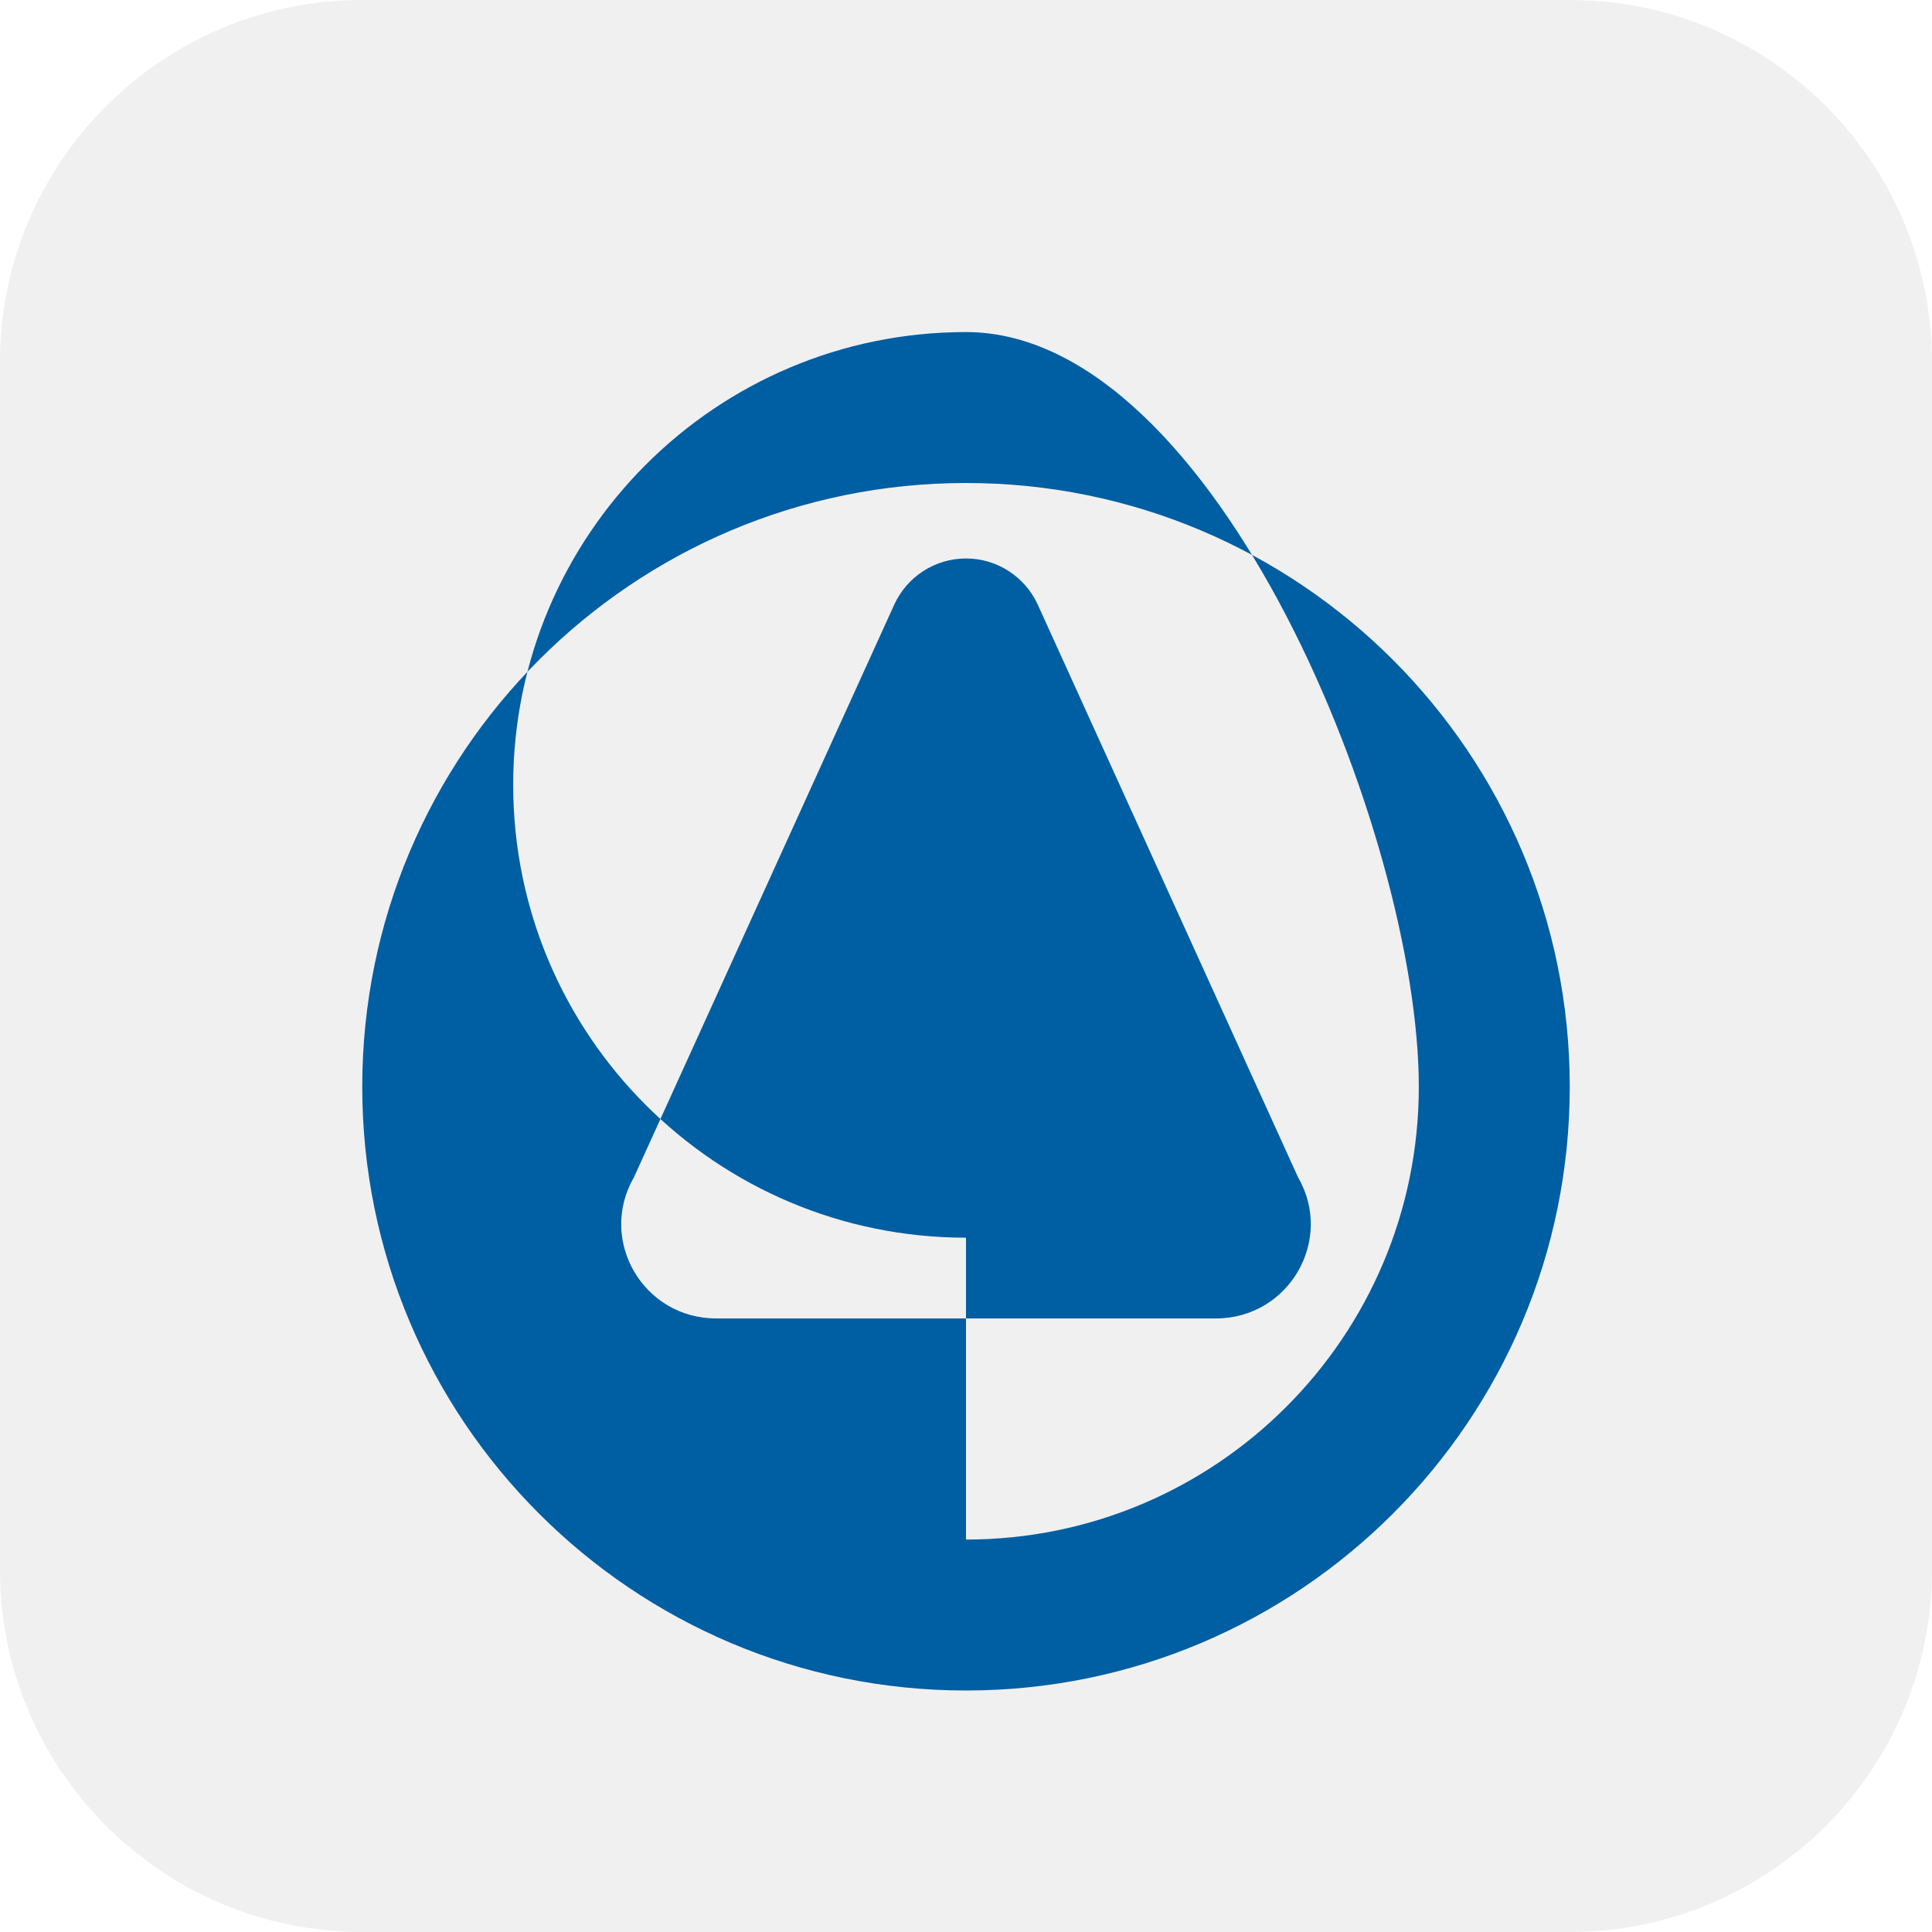
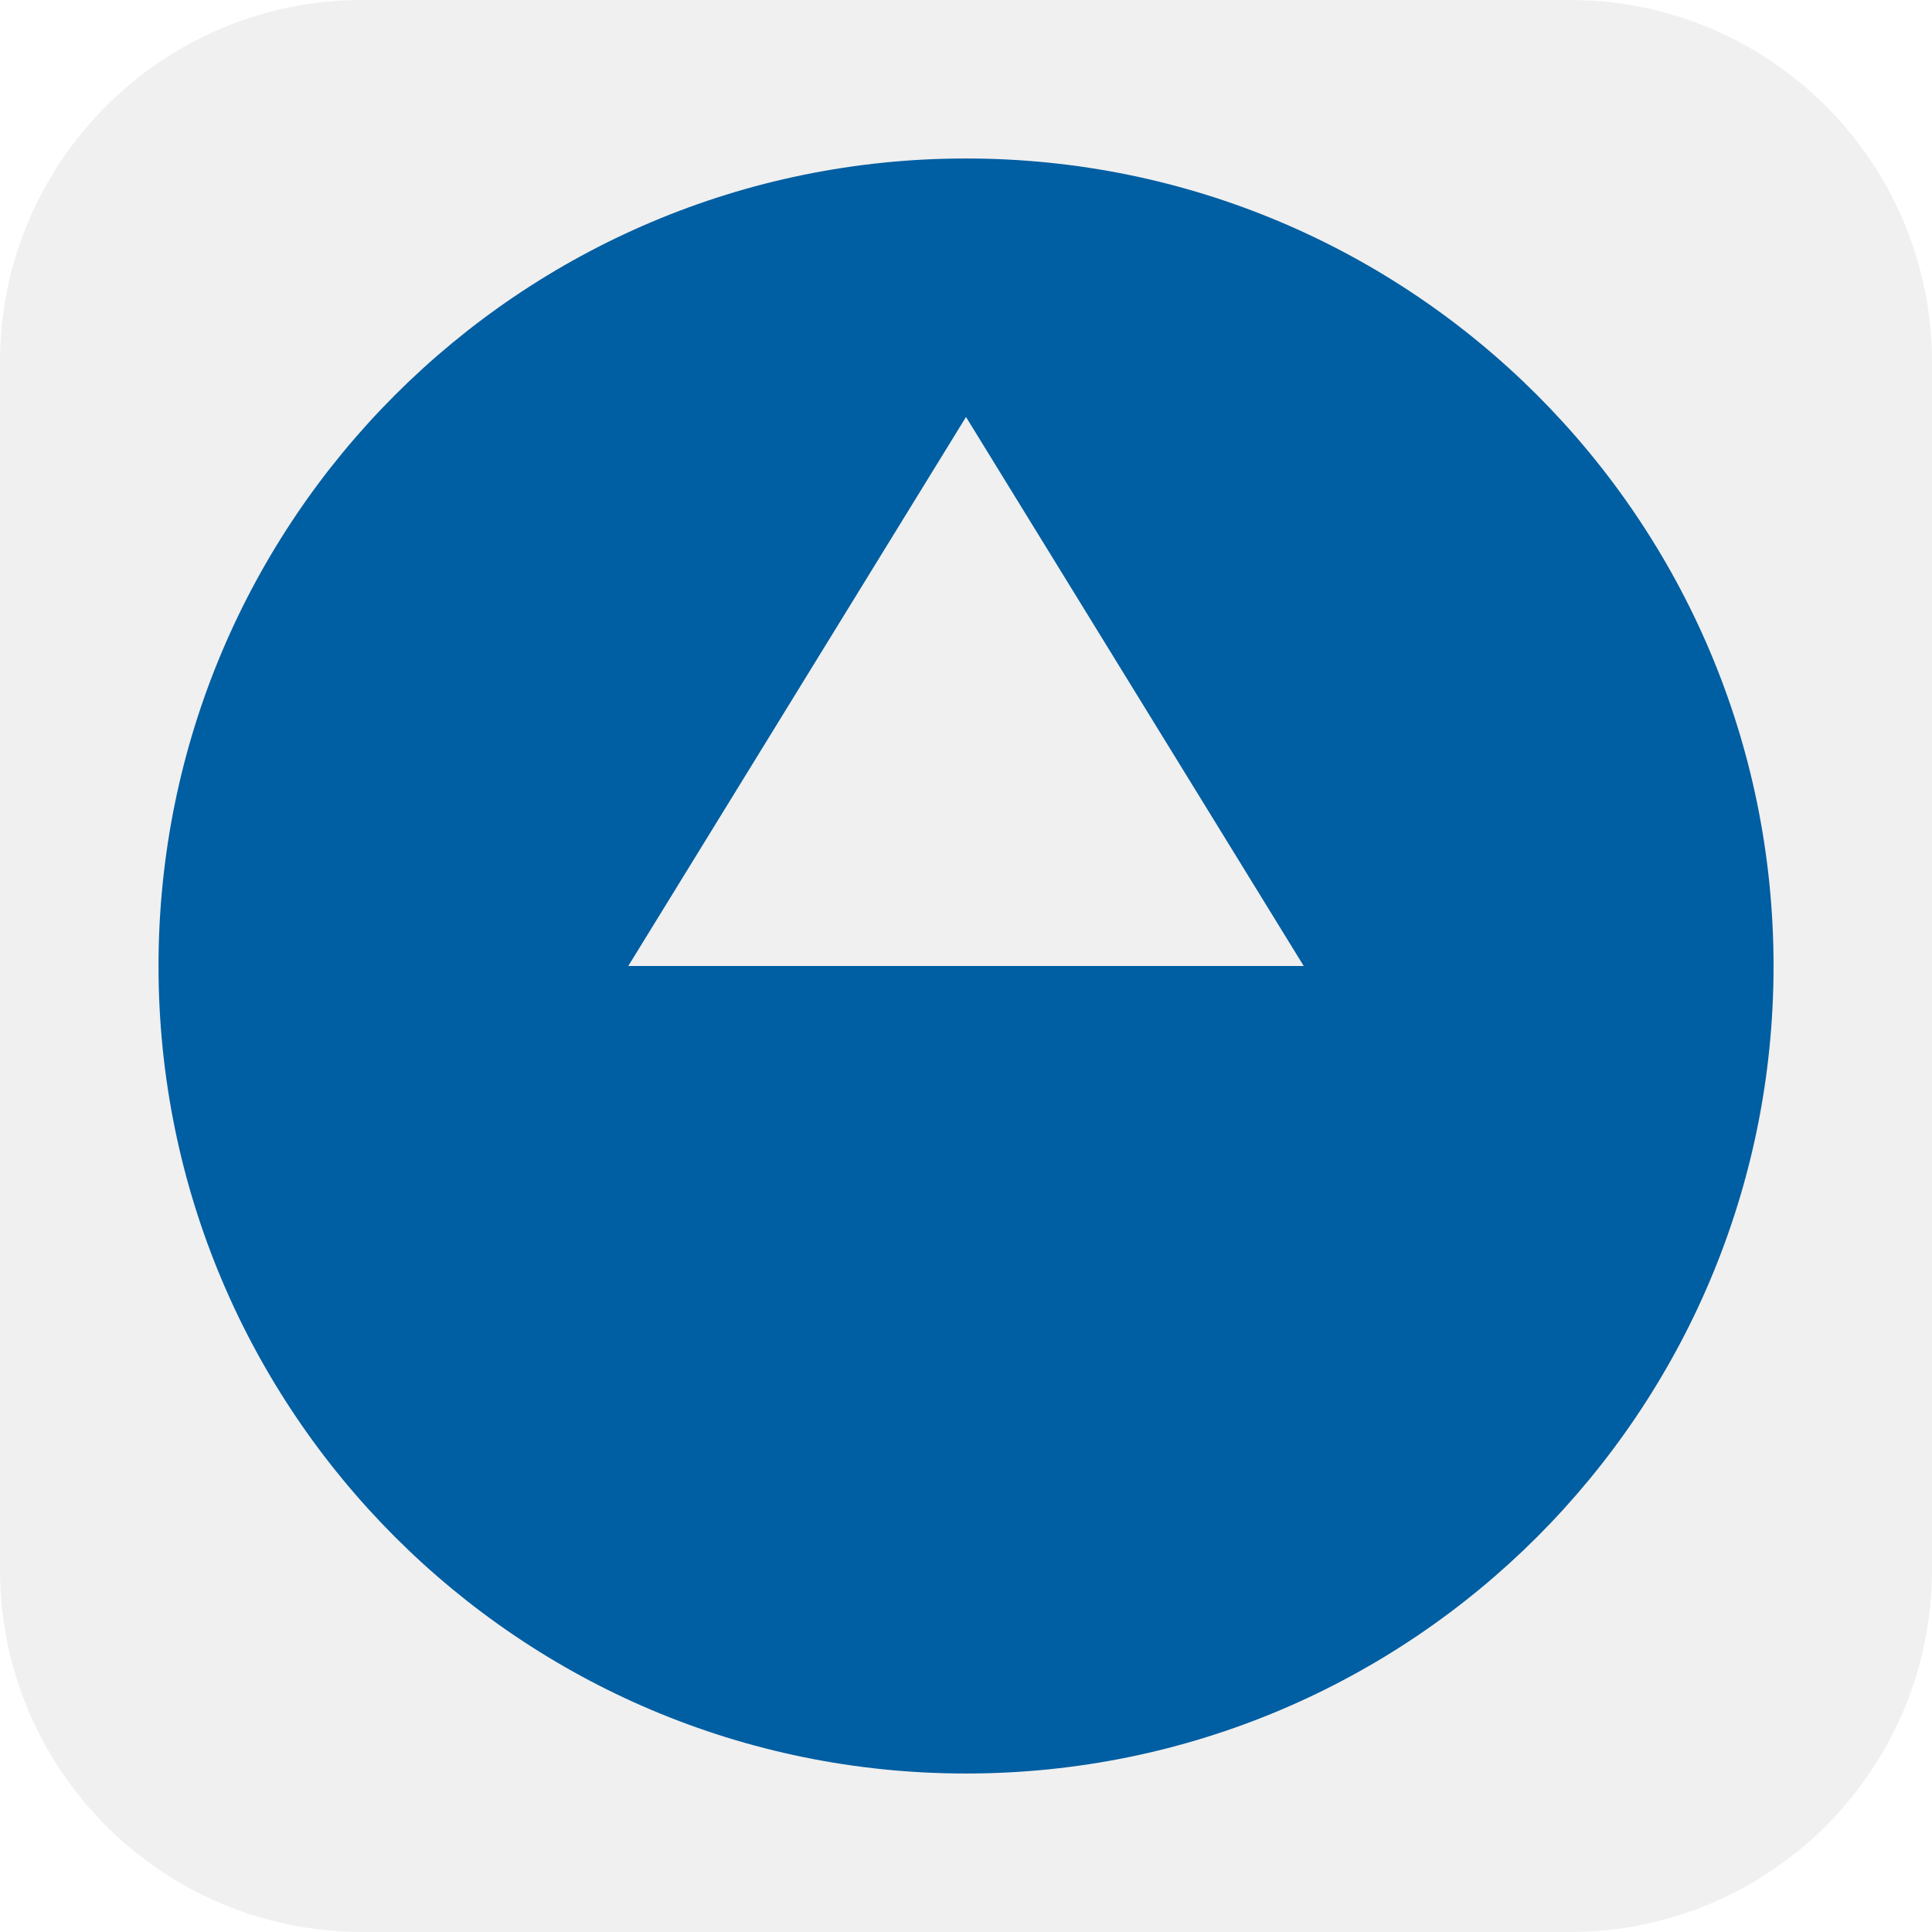
<svg xmlns="http://www.w3.org/2000/svg" viewBox="0 0 512 512" fill="none">
  <rect width="512" height="512" rx="96" fill="#f0f0f0" />
-   <path fill="#005ea2" fill-rule="evenodd" d="M256 448c88.366 0 160-71.634 160-160S344.366 128 256 128 96 199.634 96 288s71.634 160 160 160zm0-40c66.274 0 120-53.726 120-120S322.274 88 256 88 136 141.726 136 208s53.726 120 120 120zM256 148c-8.2 0-15.6 4.8-19 12.2L168 312c-9.6 16.6 2.4 37.4 21.8 37.4h132.4c19.4 0 31.4-20.8 21.8-37.4l-69-151.8c-3.4-7.4-10.8-12.2-19-12.2z" />
+   <path fill="#005ea2" fill-rule="evenodd" d="M256 42a214 214 0 1 0 .02 428A214 214 0 0 0 256 42zm0 68.5q-89.5 145.5-89.5 145.5h179S345.5 256 256 110.5z" />
</svg>
